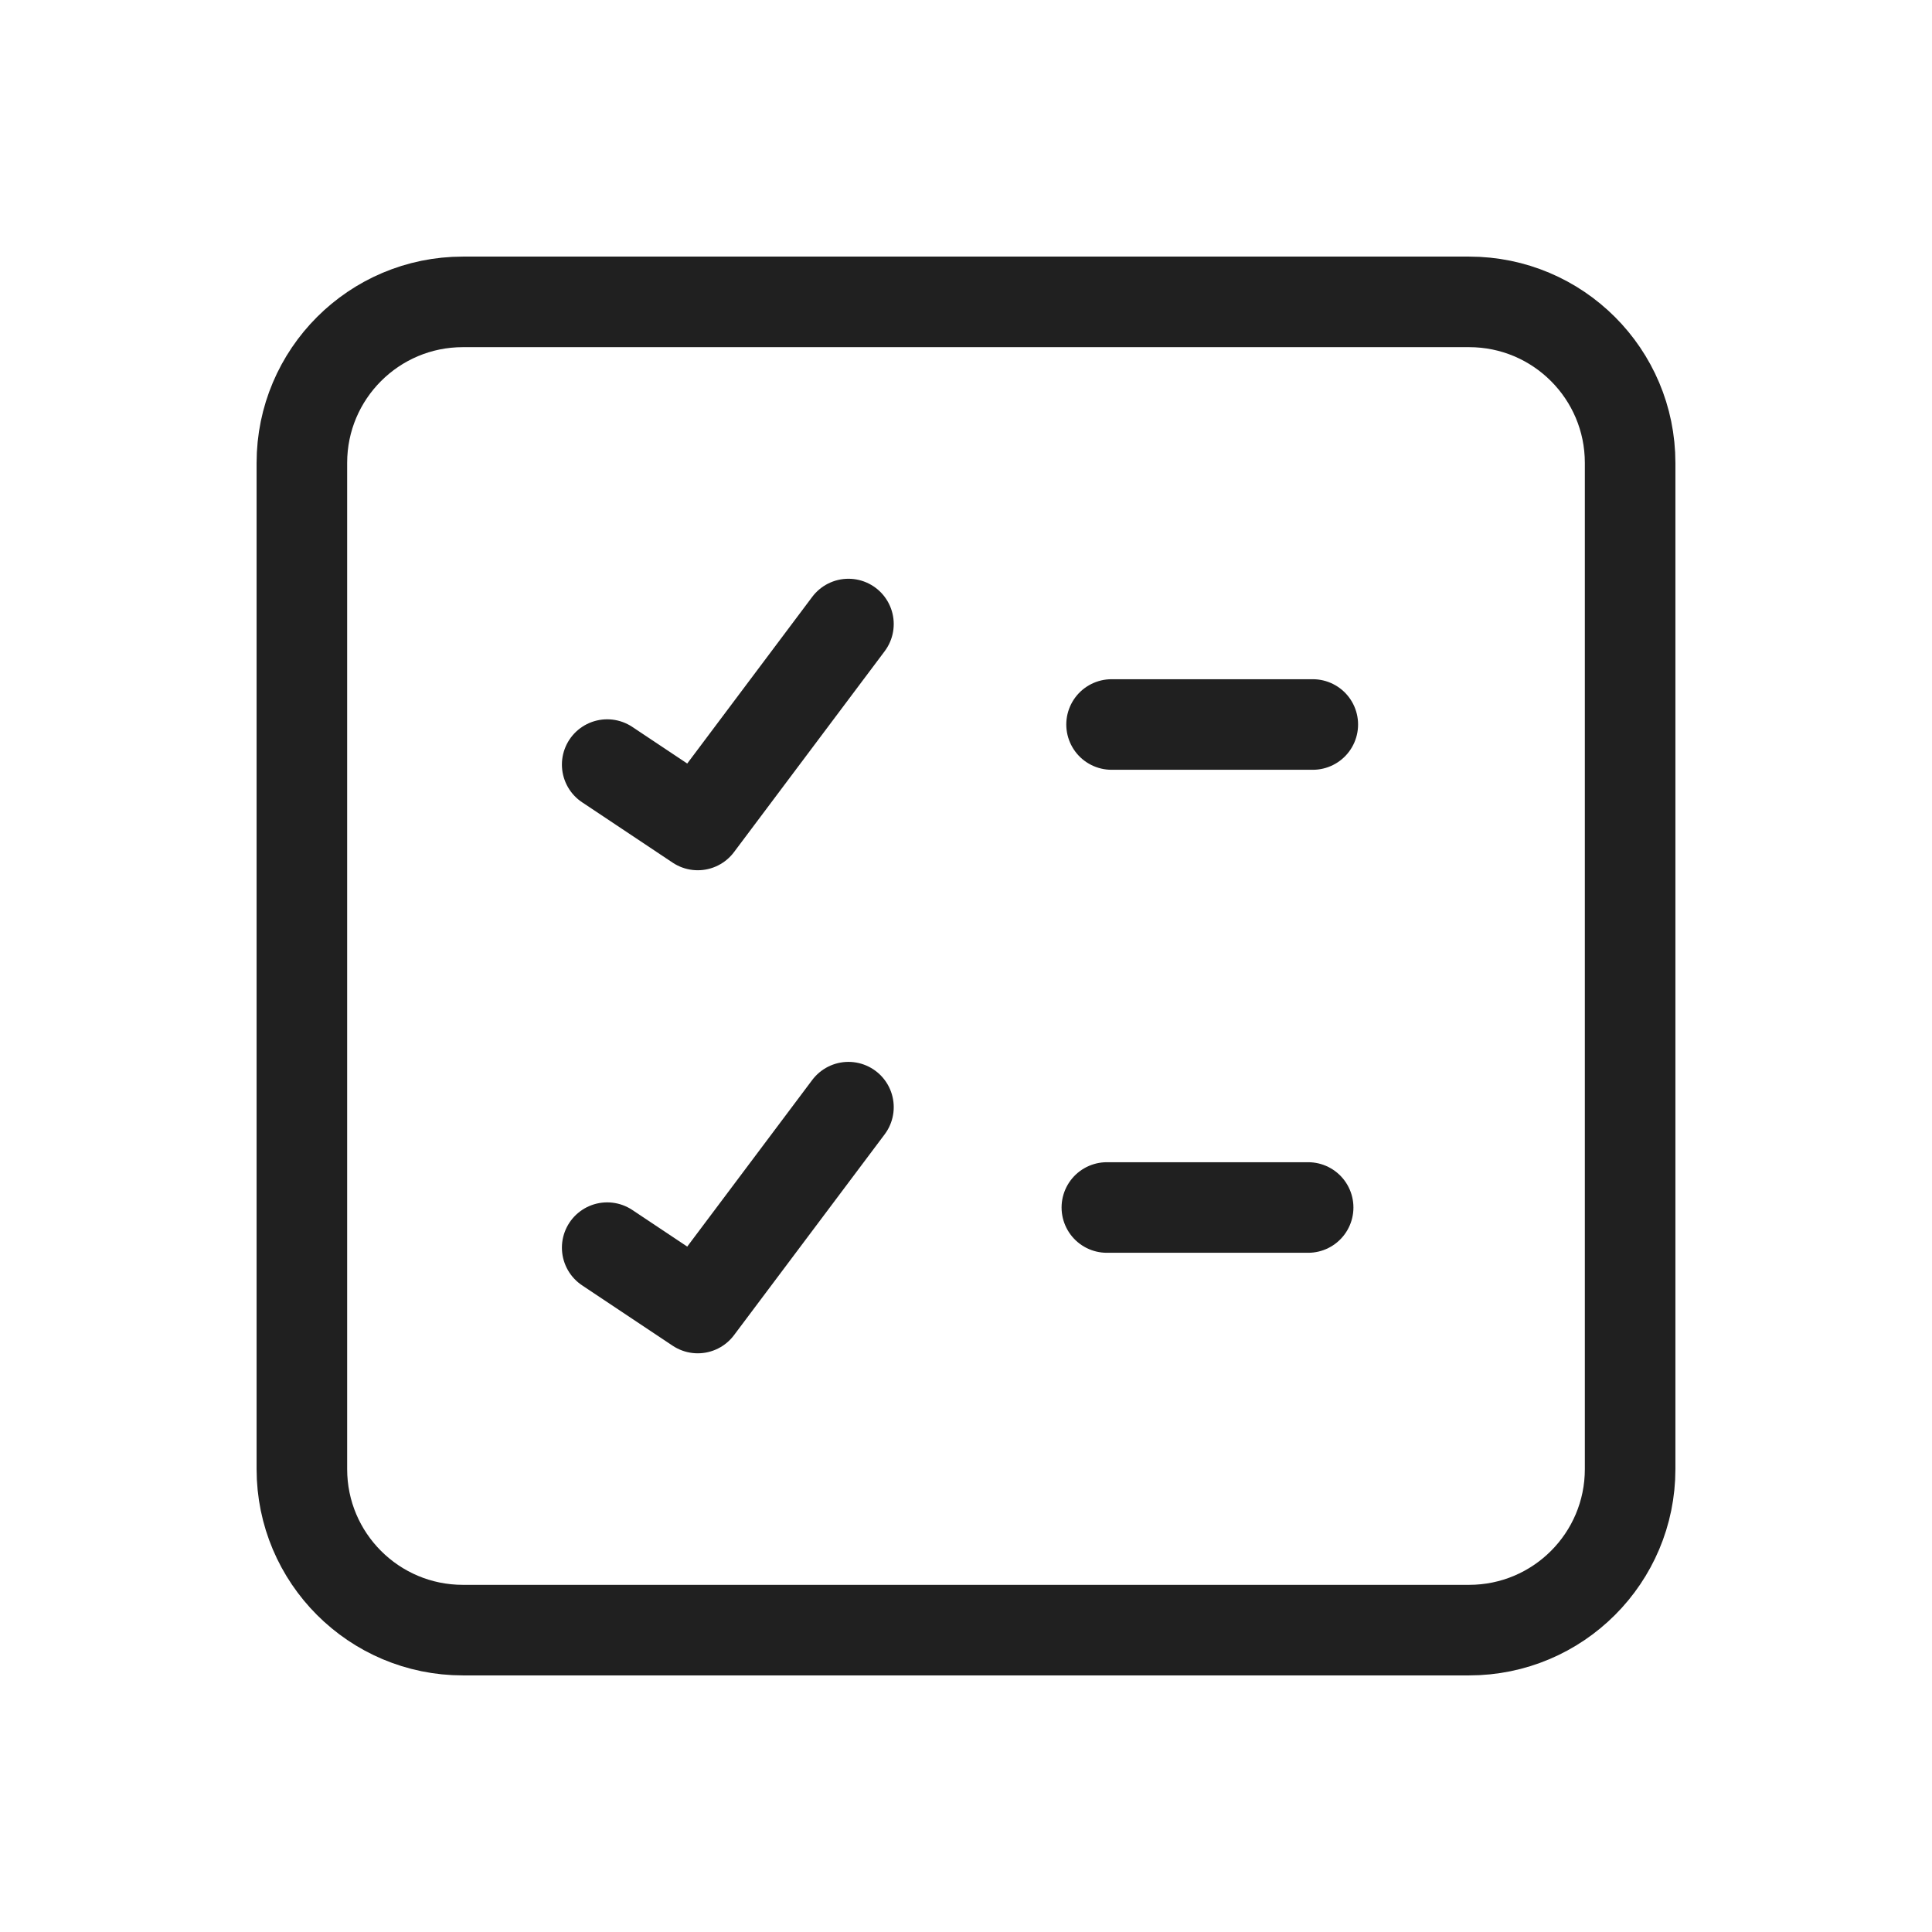
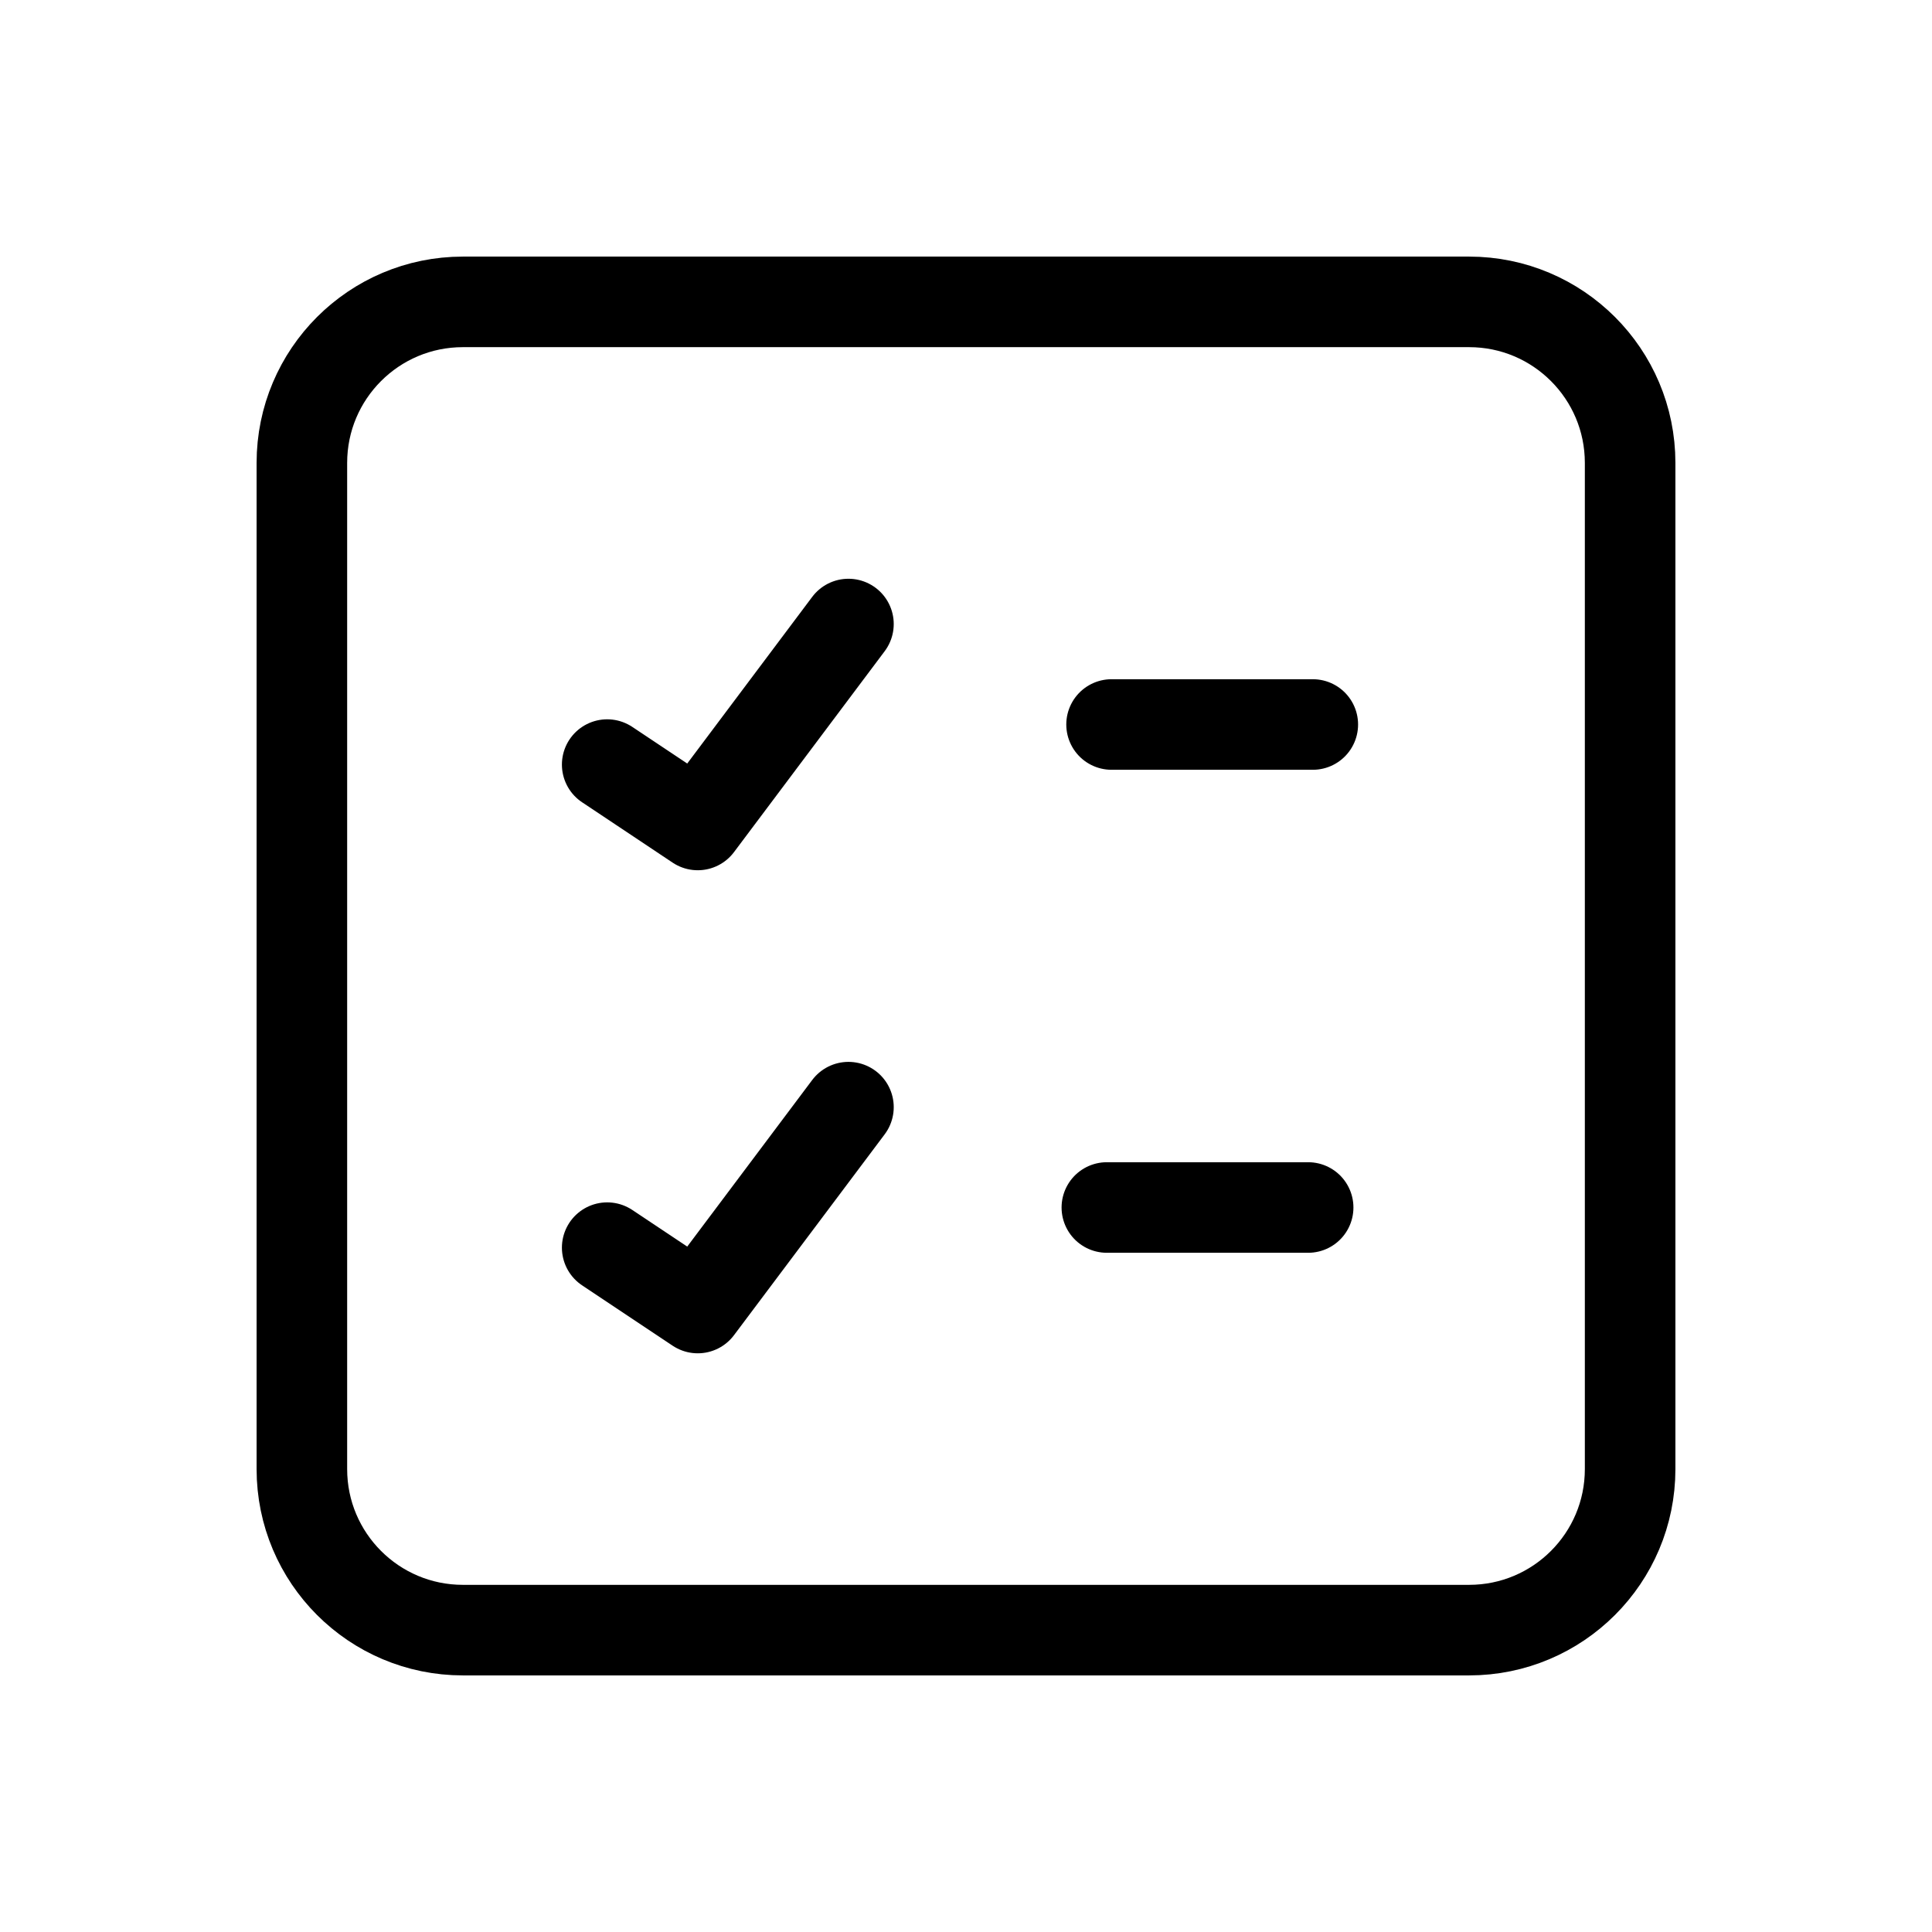
<svg xmlns="http://www.w3.org/2000/svg" width="32" height="32" viewBox="0 0 32 32" fill="none" data-fui-icon="true">
-   <path d="M10.057 12.664L11.557 13.664L14.053 10.336M18.411 12H21.744M18.333 20H21.667M10.057 20.665L11.557 21.665L14.053 18.338M7.667 27H24.333C25.806 27 27 25.806 27 24.333V7.667C27 6.194 25.806 5 24.333 5H7.667C6.194 5 5 6.194 5 7.667V24.333C5 25.806 6.194 27 7.667 27Z" stroke="currentColor" stroke-opacity=".875" stroke-width="1.5" stroke-linecap="round" stroke-linejoin="round" />
+   <path d="M10.057 12.664L11.557 13.664L14.053 10.336M18.411 12H21.744M18.333 20H21.667M10.057 20.665L11.557 21.665L14.053 18.338M7.667 27H24.333C25.806 27 27 25.806 27 24.333V7.667C27 6.194 25.806 5 24.333 5H7.667C6.194 5 5 6.194 5 7.667V24.333C5 25.806 6.194 27 7.667 27Z" stroke="currentColor" stroke-width="1.5" stroke-linecap="round" stroke-linejoin="round" />
</svg>
